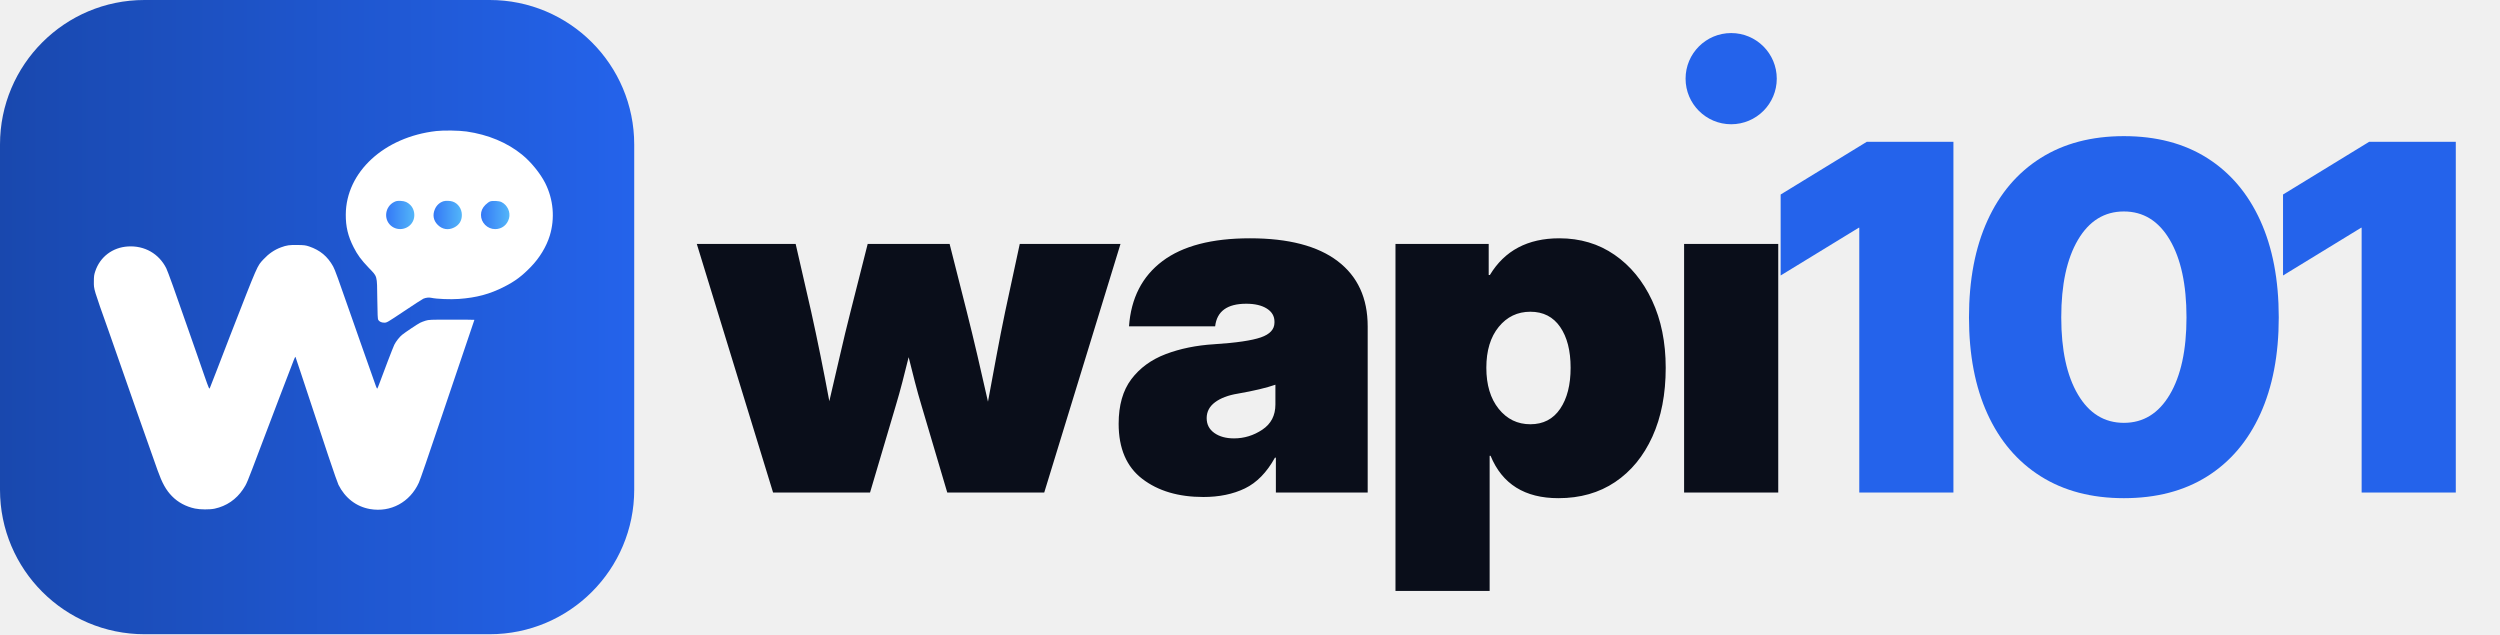
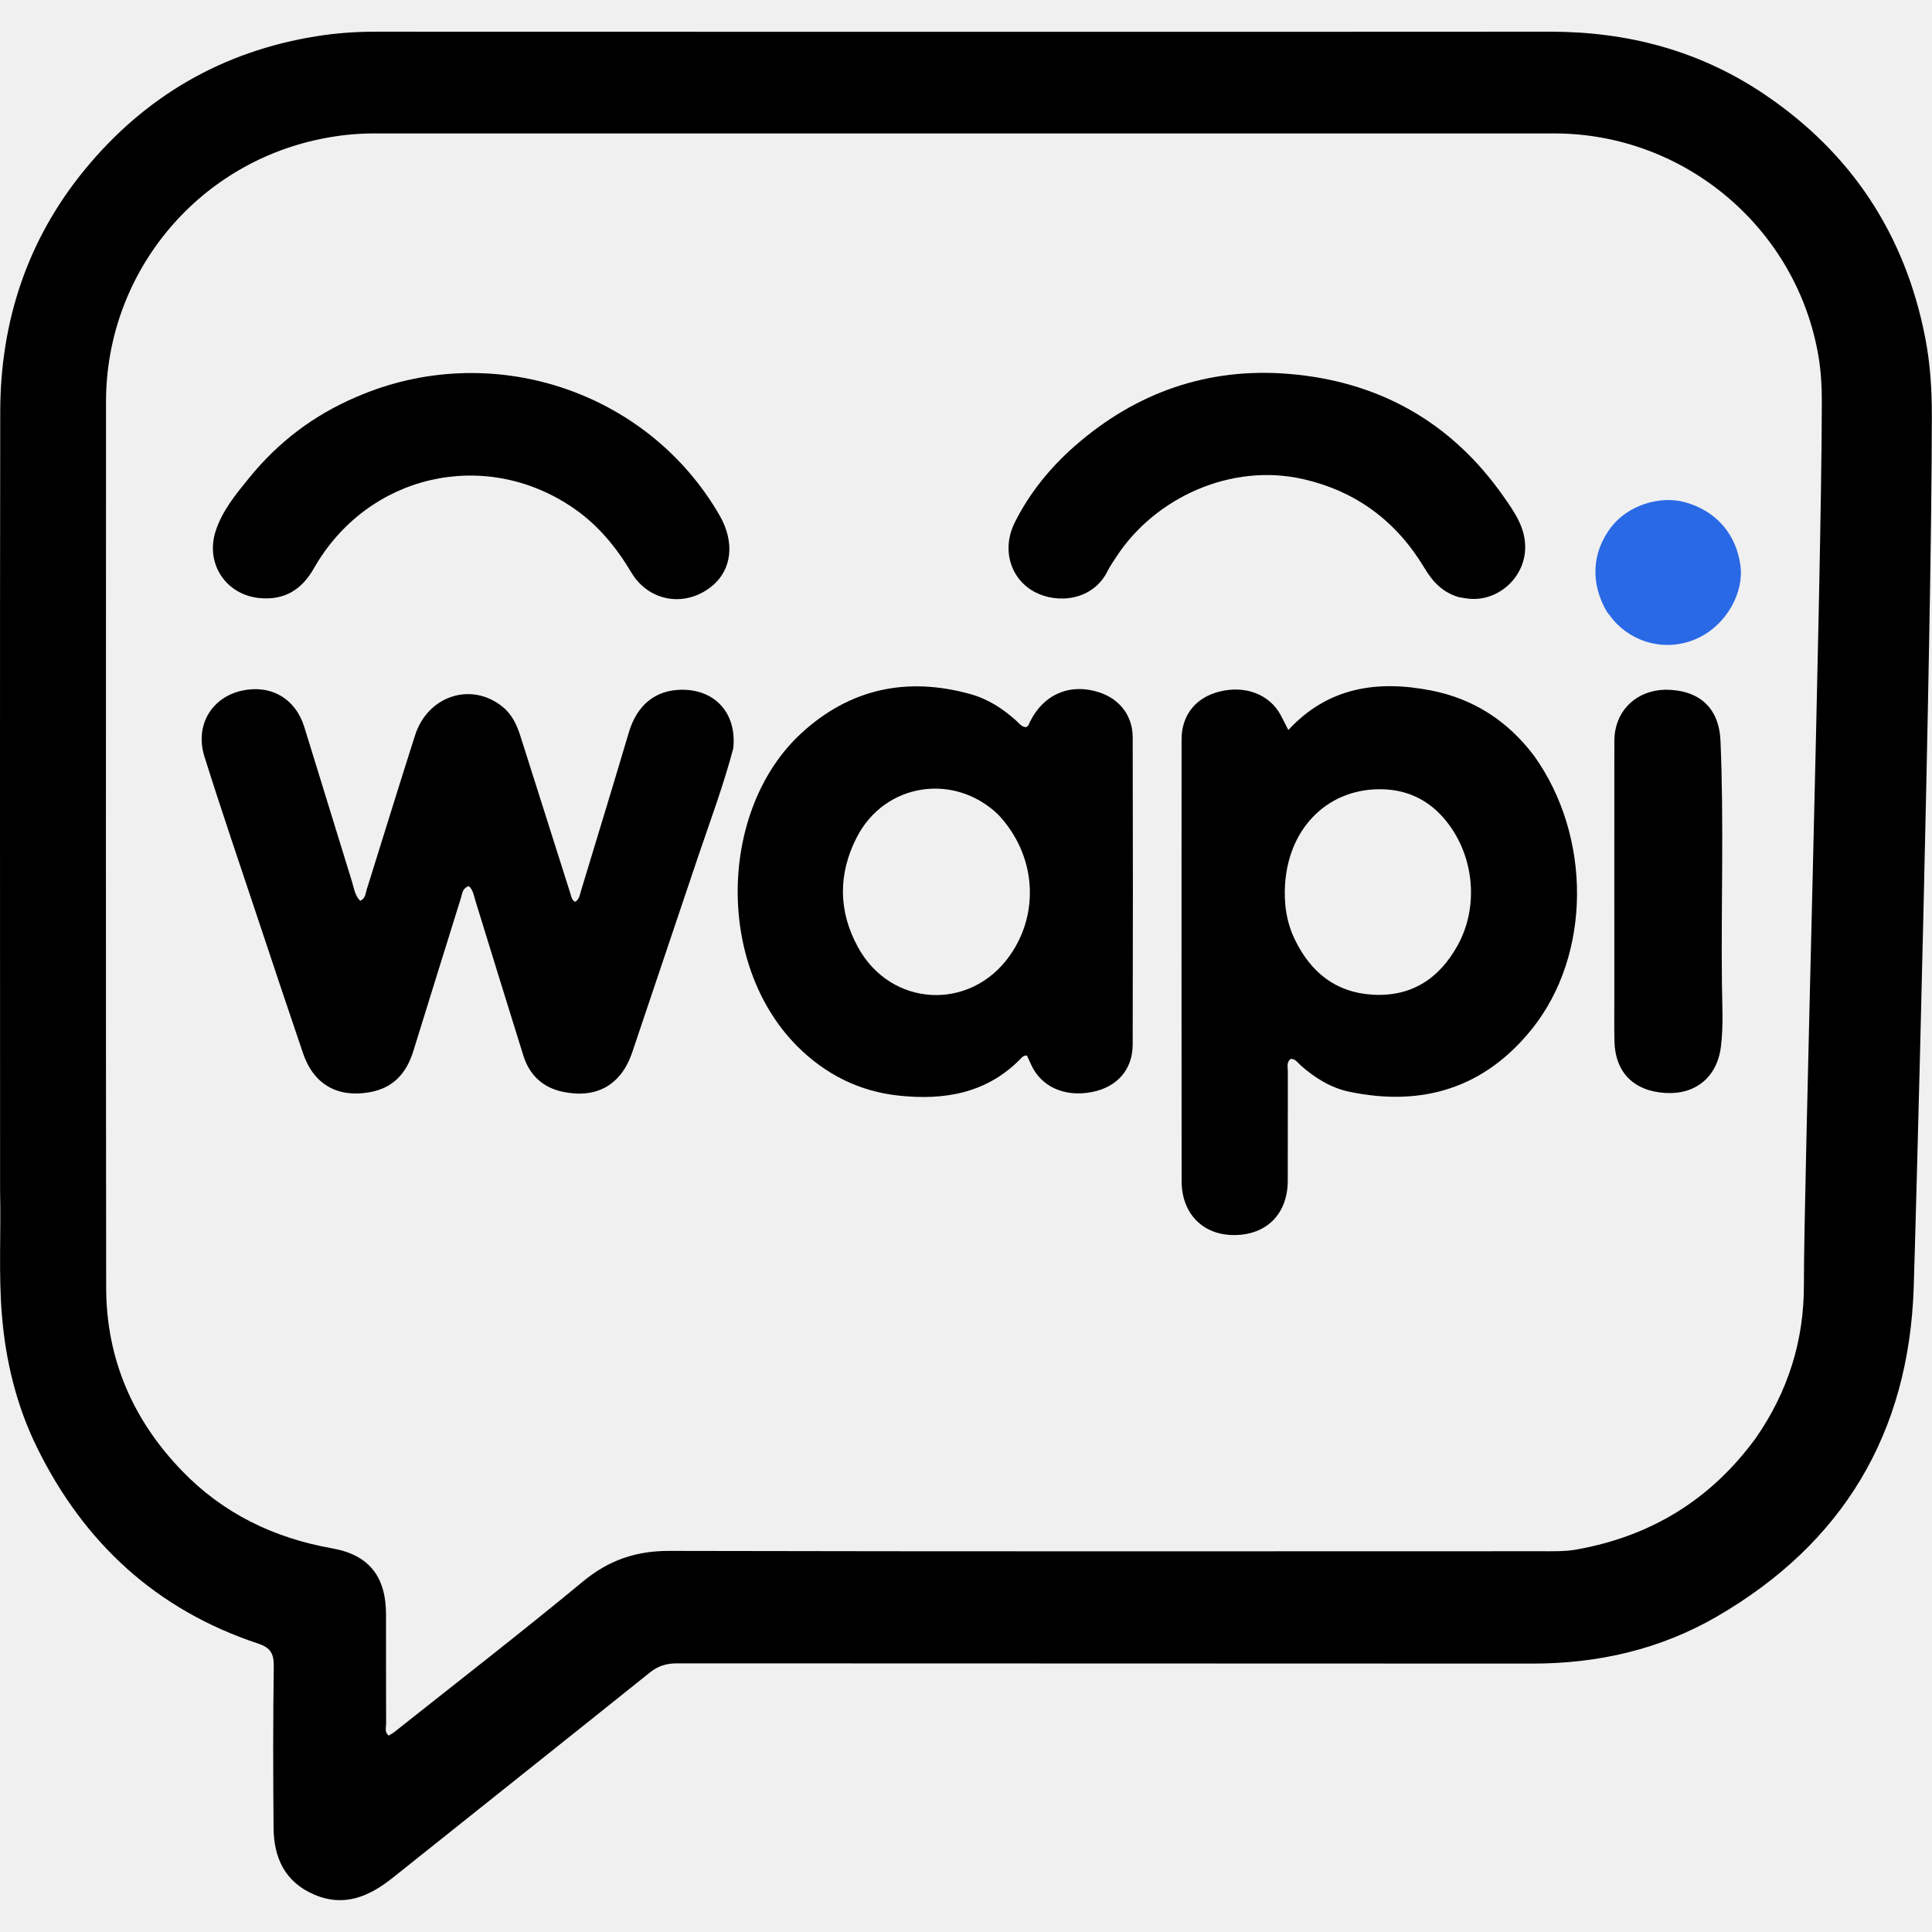
- <svg xmlns="http://www.w3.org/2000/svg" width="1970.645" height="500" viewBox="0 0 1970.645 500">
-   <g transform="scale(0.299)">
-     <linearGradient id="lockupBg" x1="0" y1="836" x2="1672" y2="836" gradientUnits="userSpaceOnUse">
-       <stop offset="0" stop-color="#1948ae" stop-opacity="1" />
-       <stop offset="1" stop-color="#2463eb" stop-opacity="1" />
-     </linearGradient>
-     <path id="Rounded-Rectangle" fill="url(#lockupBg)" fill-rule="evenodd" stroke="none" d="M 0 1291 C 0 1501.421 170.58 1672 381 1672 L 1291 1672 C 1501.421 1672 1672 1501.421 1672 1291 L 1672 381 C 1672 170.579 1501.421 0 1291 0 L 381 0 C 170.58 0 0 170.579 0 381 Z" />
-     <path id="Path" fill="#ffffff" stroke="none" d="M 1230 346.667 C 1286.933 354.933 1337.2 375.867 1376.133 407.6 C 1399.733 426.667 1424.4 457.067 1437.333 482.667 C 1459.067 525.867 1463.333 575.867 1449.333 621.333 C 1440.533 650.133 1422.533 679.867 1399.467 703.6 C 1376.267 727.6 1357.867 741.467 1329.467 755.867 C 1290.933 775.467 1256.8 784.667 1209.467 788.133 C 1187.467 789.733 1151.333 788.267 1137.333 785.2 C 1130.933 783.733 1123.2 784.533 1116.133 787.467 C 1113.6 788.533 1090.933 803.2 1065.867 820 C 1020.933 850 1020 850.667 1013.2 850.667 C 1005.867 850.667 1000.267 848.133 997.2 843.467 C 995.733 841.2 995.2 830.4 994.667 788 C 993.867 724.4 995.467 730.4 971.733 705.6 C 952.133 685.067 942.267 671.733 932.133 651.6 C 917.333 622.533 911.333 597.333 911.6 565.333 C 912.267 453.733 1012.533 361.2 1150 345.467 C 1169.467 343.2 1210.267 343.867 1230 346.667 Z M 815.067 649.733 C 844.133 659.733 863.467 675.867 878.267 702.4 C 882.8 710.4 891.333 733.867 926.667 835.333 C 934.8 858.8 945.067 887.867 949.333 900 C 958.533 925.733 987.067 1006.533 990.933 1017.733 C 992.4 1022 994.133 1025.067 994.667 1024.4 C 995.2 1023.867 997.2 1019.067 999.067 1014 C 1009.467 985.333 1036.667 914.4 1039.467 908.933 C 1043.867 900.133 1053.2 888.133 1060.267 882.533 C 1067.733 876.4 1100.4 854.533 1107.333 851.067 C 1110.267 849.467 1116.8 847.067 1121.867 845.467 C 1130.533 842.8 1133.6 842.667 1190.8 842.667 C 1223.733 842.667 1250.667 842.933 1250.667 843.2 C 1250.667 843.6 1227.2 912.933 1193.733 1011.333 C 1187.6 1029.6 1175.067 1066.533 1166 1093.333 C 1127.2 1208.267 1108 1264.133 1104.267 1272.4 C 1080.8 1324 1030 1351.467 975.467 1342 C 939.333 1335.733 909.733 1312.933 892.267 1278 C 887.733 1268.667 857.2 1178.133 791.867 979.333 C 785.2 958.8 779.333 941.467 778.933 940.8 C 778.533 940.133 776.533 944 774.4 949.467 C 769.6 961.2 705.867 1128.4 686.933 1178.667 C 649.467 1277.867 650.667 1274.933 640.667 1290 C 622.933 1316.533 597.067 1334.267 566 1340.933 C 553.2 1343.733 527.6 1343.6 514 1340.667 C 490.133 1335.6 469.067 1324.267 453.2 1307.867 C 437.6 1291.867 427.467 1273.6 415.467 1240 C 379.867 1139.867 340.4 1027.467 304.4 924 C 298.933 908.267 290.933 885.467 286.667 873.333 C 246.4 760.133 247.333 763.067 247.467 742.667 C 247.467 728.4 248 724.533 251.067 715.333 C 263.733 677.067 296.8 652.133 337.6 649.733 C 381.2 647.2 418.8 668.667 438.267 707.067 C 442.533 715.733 461.867 769.333 496.8 870 C 505.2 894.133 515.733 924.133 520.133 936.667 C 524.4 949.067 533.333 974.533 539.733 993.067 C 550.4 1023.6 551.733 1026.4 553.067 1023.333 C 553.867 1021.467 561.467 1002.133 569.867 980.4 C 585.6 939.2 591.6 923.867 606 886.667 C 681.333 693.333 677.6 702.133 694.533 683.733 C 708.267 668.933 723.333 658.533 740.667 652.133 C 755.6 646.533 763.467 645.467 784.667 645.867 C 802.267 646.133 805.867 646.667 815.067 649.733 Z" />
-     <linearGradient id="lockupD1" x1="1268" y1="566.854" x2="1343.116" y2="566.854" gradientUnits="userSpaceOnUse">
-       <stop offset="0" stop-color="#3478f6" stop-opacity="1" />
-       <stop offset="1" stop-color="#53b6f9" stop-opacity="1" />
-     </linearGradient>
-     <path id="path1" fill="url(#lockupD1)" stroke="none" d="M 1292 531.067 C 1289.467 531.867 1284 535.867 1279.733 540 C 1271.733 548 1268 556.533 1268 566.667 C 1268 587.067 1284.933 604 1305.467 604 C 1322.933 604 1337.067 593.067 1341.867 575.867 C 1346.533 559.467 1337.733 540.4 1322 532.667 C 1315.733 529.6 1299.067 528.667 1292 531.067 Z" />
-     <linearGradient id="lockupD2" x1="1142.938" y1="566.797" x2="1217.602" y2="566.797" gradientUnits="userSpaceOnUse">
-       <stop offset="0" stop-color="#3478f6" stop-opacity="1" />
-       <stop offset="1" stop-color="#53b6f9" stop-opacity="1" />
-     </linearGradient>
-     <path id="path2" fill="url(#lockupD2)" stroke="none" d="M 1169.333 530.533 C 1159.2 533.6 1151.067 541.067 1146.667 551.067 C 1139.867 566.4 1142.4 581.2 1154 592.8 C 1165.867 604.8 1182 607.467 1197.067 599.867 C 1210.667 593.067 1217.733 581.733 1217.6 566.533 C 1217.6 550.667 1207.733 536.267 1193.6 531.467 C 1187.2 529.2 1175.067 528.8 1169.333 530.533 Z" />
-     <linearGradient id="lockupD3" x1="1017.99" y1="566.734" x2="1092.312" y2="566.734" gradientUnits="userSpaceOnUse">
-       <stop offset="0" stop-color="#3478f6" stop-opacity="1" />
-       <stop offset="1" stop-color="#53b6f9" stop-opacity="1" />
-     </linearGradient>
-     <path id="path3" fill="url(#lockupD3)" stroke="none" d="M 1039.333 532.4 C 1015.333 544.133 1010.533 577.2 1030.267 594.667 C 1049.867 611.867 1081.2 604.133 1090.133 579.733 C 1094.933 566.533 1091.6 550.267 1082.133 540.8 C 1074.267 532.933 1067.867 530.133 1056 529.6 C 1047.6 529.333 1044.933 529.733 1039.333 532.4 Z" />
+ <svg xmlns="http://www.w3.org/2000/svg" width="100%" height="100%" viewBox="0 0 4267 4267" version="1.1" xml:space="preserve" style="fill-rule:evenodd;clip-rule:evenodd;stroke-linejoin:round;stroke-miterlimit:2;">
+   <g>
+     <g>
+       <path d="M1619.538,1652.676c-21.789,82.298 -50.846,159.952 -77.424,238.426c-48.857,144.252 -96.974,288.754 -145.752,433.032c-24.364,72.066 -78.502,102.684 -152.583,87.357c-45.314,-9.374 -74.437,-37.087 -88.025,-80.432c-35.546,-113.383 -70.224,-227.038 -105.425,-340.53c-3.602,-11.614 -5.146,-24.446 -14.656,-33.43c-14.467,4.226 -14.658,16.529 -17.722,26.332c-35.199,112.626 -70.138,225.334 -105.099,338.035c-15.05,48.516 -43.945,81.542 -96.537,90.83c-70.923,12.527 -123.517,-17.102 -146.995,-85.976c-33.477,-98.206 -66.251,-196.653 -99.016,-295.099c-39.907,-119.903 -80.819,-239.497 -118.712,-360.037c-21.808,-69.374 15.917,-131.571 83.738,-146.041c63.222,-13.489 117.252,17.801 136.693,80.322c35.518,114.225 70.277,228.686 105.758,342.924c4.312,13.883 5.921,29.376 17.812,41.163c11.729,-5.286 11.638,-16.382 14.432,-25.272c35.614,-113.348 70.405,-226.959 106.601,-340.121c28.031,-87.636 123.869,-118.716 192.665,-63.729c21.308,17.031 32.149,40.225 40.113,65.305c36.713,115.609 73.439,231.214 110.056,346.853c2.237,7.063 2.806,14.835 10.609,19.177c9.317,-5.021 10.222,-14.684 12.784,-23.133c35.441,-116.882 71.223,-233.664 105.889,-350.776c17.89,-60.44 58.574,-94.269 117.438,-94.495c73.98,-0.283 121.329,52.624 113.358,129.314Z" style="fill-rule:nonzero;" />
+       <path d="M0.193,2631.349c-0.003,-575.807 -0.602,-1149.1 0.327,-1722.39c0.323,-199.265 60.006,-380.077 186.966,-534.652c132.657,-161.512 303.413,-260.83 510.912,-294.2c43.01,-6.917 86.363,-10.097 130.003,-10.088c864.968,0.161 1729.935,0.508 2594.902,-0.039c171.43,-0.108 330.06,41.8 472.58,137.666c192.971,129.801 311.679,309.964 356.152,538.277c11.052,56.733 14.68,114.395 14.631,172.359c-0.424,502.049 -36.763,1828.899 -40.07,1926.016c-10.945,321.413 -156.134,564.251 -434.23,725.713c-125.871,73.08 -263.413,104.314 -408.932,104.204c-629.448,-0.478 -1258.896,-0.093 -1888.344,-0.546c-23.033,-0.017 -41.31,5.438 -59.591,20.096c-188.906,151.462 -378.567,301.981 -567.718,453.14c-52.076,41.616 -107.439,65.947 -173.947,37.424c-64.398,-27.618 -89.077,-81.038 -89.642,-147.074c-1.018,-119.008 -1.245,-238.044 0.471,-357.036c0.405,-28.081 -7.426,-41.3 -34.663,-50.316c-224.412,-74.288 -384.731,-222.351 -488.196,-432.814c-45.465,-92.482 -69.457,-191.39 -77.766,-294.446c-7.225,-89.61 -1.731,-179.206 -3.846,-271.291m3877.546,544.859c70.96,-102.02 106.759,-214.781 106.357,-339.439c-0.655,-203.664 39.371,-1559.373 39.571,-1949.943c0.017,-32.778 -1.705,-65.386 -7.004,-97.574c-46.78,-284.126 -295.212,-494.529 -583.778,-494.549c-869.147,-0.061 -1738.294,0.025 -2607.44,-0.022c-39.52,-0.002 -78.667,4.342 -117.176,12.217c-276.168,56.476 -474.027,298.531 -474.123,580.41c-0.223,652.07 -0.458,1304.14 0.314,1956.208c0.186,157.299 58.78,292.509 167.623,405.13c90.866,94.019 202.906,148.258 331.512,171.013c81.567,14.432 118.844,62.404 118.959,145.974c0.11,80.461 -0.133,160.922 0.21,241.382c0.036,8.431 -3.985,18.327 5.662,26.218c4.227,-2.635 8.705,-4.855 12.532,-7.895c139.117,-110.479 279.688,-219.203 416.513,-332.452c57.007,-47.185 117.142,-67.715 190.624,-67.556c642.009,1.388 1284.022,0.868 1926.033,0.7c25.931,-0.007 52.382,0.77 77.708,-3.758c163.043,-29.147 295.519,-108.683 395.902,-246.063Z" style="fill-rule:nonzero;" />
+       <path d="M3387.922,1668.927c127.966,178.608 126.893,439.229 -3.954,602.96c-104.462,130.716 -241.726,173.1 -403.582,139.426c-40.855,-8.5 -75.903,-30.412 -107.298,-57.941c-6.631,-5.815 -11.534,-14.814 -22.381,-14.738c-9.966,7.596 -6.346,18.473 -6.378,27.934c-0.273,80.45 0.091,160.902 -0.179,241.353c-0.243,72.429 -45.941,118.985 -116.933,119.841c-69.83,0.843 -117.46,-46.797 -117.521,-119.264c-0.274,-325.158 -0.23,-650.315 -0.095,-975.473c0.022,-53.474 31.048,-92.213 83.12,-105.489c56.726,-14.462 110.165,5.484 135.118,50.625c5.598,10.127 10.59,20.59 17.541,34.187c87.836,-95.081 197.047,-110.325 314.779,-87.476c93.179,18.084 169.081,66.526 227.764,144.056m-549.606,282.003c-3.002,43.276 2.464,85.061 21.646,124.5c34.855,71.661 89.584,116.362 170.938,121.372c86.055,5.299 147.721,-35.153 188.41,-108.789c50.843,-92.014 34.692,-212.873 -37.796,-288.91c-33.917,-35.577 -76.801,-53.967 -125.256,-55.83c-118.459,-4.555 -208.721,80.442 -217.942,207.657Z" style="fill-rule:nonzero;" />
+       <path d="M1760.451,2310.402c-182.108,-183.547 -170.542,-525.445 9.212,-690.878c107.191,-98.651 233.148,-125.294 372.972,-86.725c38.558,10.636 71.73,31.808 101.384,58.545c6.658,6.003 12.029,14.263 22.124,14.655c5.779,-2.265 6.602,-7.674 8.761,-12.069c29.821,-60.706 88.966,-85.823 152.778,-64.838c45.172,14.855 73.878,51.354 73.995,99.464c0.552,226.16 0.602,452.322 -0.037,678.482c-0.157,55.557 -34.751,94.029 -89.868,104.79c-60.644,11.841 -112.515,-11.624 -134.626,-60.879c-3.032,-6.755 -6.167,-13.463 -9.006,-19.65c-8.285,-0.666 -11.707,4.75 -15.628,8.703c-74.462,75.08 -167.351,90.367 -266.84,79.843c-87.025,-9.205 -161.836,-46.161 -225.223,-109.444m443.787,-511.686c-97.539,-93.194 -250.845,-69.118 -312.186,50.939c-41.141,80.521 -40.893,162.836 3.193,242.914c72.83,132.286 247.962,141.386 335.033,17.882c67.247,-95.385 57.502,-223.455 -26.04,-311.735Z" style="fill-rule:nonzero;" />
+       <path d="M786.817,876.815c296.06,-128.763 642.599,-15.335 802.351,261.266c34.364,59.499 27.55,120.715 -17.474,156.987c-58.735,47.317 -138.977,33.85 -177.572,-31.051c-33.424,-56.207 -74.178,-105.414 -128.463,-142.453c-195.881,-133.647 -454.134,-73.665 -572.301,133.473c-26.816,47.006 -64.265,70.821 -119.1,65.971c-75.091,-6.641 -121.316,-76.063 -97.986,-148.086c14.816,-45.74 45.261,-82.071 74.703,-118.267c63.371,-77.906 141.336,-137.497 235.841,-177.84Z" style="fill-rule:nonzero;" />
+       <path d="M3221.844,1318.846c-36.299,-10.656 -57.899,-34.495 -75.881,-64.464c-61.572,-102.614 -149.871,-169.158 -267.573,-196.154c-158.875,-36.439 -327.151,40.468 -412.602,171.132c-6.874,10.511 -14.13,20.907 -19.719,32.1c-32.525,65.133 -110.178,72.627 -160.35,46.208c-53.943,-28.405 -74.44,-94.024 -44.326,-154.103c32.595,-65.027 78.288,-121.079 132.888,-168.914c135.24,-118.486 294.36,-173.615 472.626,-158.833c198.259,16.44 358.899,106.196 474.203,271.346c24.505,35.099 49.19,69.677 47.298,116.135c-2.648,65.015 -62.543,117.022 -127.214,108.617c-5.812,-0.755 -11.606,-1.66 -19.35,-3.071Z" style="fill-rule:nonzero;" />
+       <path d="M3677.725,1523.266c75.409,0.213 119,39.996 122.129,112.804c7.668,178.394 1.236,356.916 3.178,535.375c0.509,46.848 3.605,93.86 -2.29,140.618c-8.426,66.83 -56.17,106.136 -123.202,101.826c-69.496,-4.469 -110.242,-45.548 -111.861,-113.833c-0.814,-34.344 -0.248,-68.721 -0.252,-103.083c-0.026,-186.897 -0.168,-373.793 0.023,-560.69c0.062,-60.539 40.878,-105.707 100.717,-112.247c3.779,-0.413 7.634,-0.672 11.559,-0.771Z" style="fill-rule:nonzero;" />
+       <path d="M3548.88,1351.098c-37.001,-63.275 -33.054,-131.547 9.727,-187.199c35.88,-46.674 105.543,-70.204 162.283,-54.813c68.701,18.636 113.855,70.058 123.015,140.093c7.92,60.555 -30.868,128.723 -90.106,158.354c-61.374,30.7 -133.838,19.04 -183.043,-29.873c-7.669,-7.623 -13.947,-16.644 -21.875,-26.563Z" style="fill:#2a69e5;fill-rule:nonzero;" />
+     </g>
  </g>
-   <path fill="#0a0e1a" d="M685.82 388.23L609.38 388.23L549.26 192.29L627.19 192.29L639.43 245.73Q643.14 262.43 646.76 280.34Q650.38 298.24 653.72 316.24Q657.99 298.24 662.07 280.34Q666.15 262.43 670.42 245.73L683.96 192.29L748.54 192.29L762.08 245.73Q766.35 262.62 770.52 280.52Q774.70 298.43 778.78 316.61Q782.12 298.61 785.46 280.62Q788.80 262.62 792.32 245.73L803.83 192.29L883.24 192.29L823.13 388.23L746.68 388.23L726.46 319.95Q723.67 310.67 721.17 301.03Q718.66 291.38 716.25 281.54Q713.84 291.38 711.33 301.03Q708.83 310.67 706.04 319.95 M948.57 391.76Q919.07 391.76 900.42 377.47Q881.78 363.18 881.78 334.05Q881.78 312.16 891.80 298.89Q901.82 285.63 918.89 279.13Q935.96 272.64 957.11 271.34Q983.09 269.67 993.85 265.96Q1004.61 262.25 1004.61 254.27L1004.61 253.53Q1004.61 247.03 998.58 243.23Q992.55 239.42 982.34 239.42Q959.89 239.42 957.85 257.24L889.94 257.24Q892.35 223.84 916.29 205.84Q940.22 187.84 985.31 187.84Q1030.77 187.84 1054.43 205.84Q1078.09 223.84 1078.09 257.24L1078.09 388.23L1005.72 388.23L1005.72 360.77L1004.98 360.77Q995.33 378.21 981.32 384.99Q967.31 391.76 948.57 391.76M972.70 345.56Q984.76 345.56 995.05 338.69Q1005.35 331.83 1005.35 318.84L1005.35 303.25Q994.78 306.96 975.66 310.30Q964.35 312.16 957.76 317.08Q951.17 321.99 951.17 329.60Q951.17 337.02 957.20 341.29Q963.23 345.56 972.70 345.56 M1174.22 465.79L1100 465.79L1100 192.29L1173.48 192.29L1173.48 216.79L1174.40 216.79Q1191.85 187.84 1229.14 187.84Q1253.82 187.84 1272.65 200.83Q1291.48 213.82 1302.25 236.83Q1313.01 259.83 1313.01 289.89Q1313.01 321.06 1302.52 344.17Q1292.04 367.27 1273.12 379.98Q1254.19 392.69 1228.40 392.69Q1188.69 392.69 1174.96 359.29L1174.22 359.29L1174.22 465.79M1206.32 334.42Q1221.53 334.42 1229.79 322.27Q1238.05 310.12 1238.05 289.89Q1238.05 269.67 1229.79 257.70Q1221.53 245.73 1206.32 245.73Q1191.10 245.73 1181.36 257.70Q1171.62 269.67 1171.62 289.89Q1171.62 310.12 1181.36 322.27Q1191.10 334.42 1206.32 334.42 M1401.72 388.23L1327.50 388.23L1327.50 192.29L1401.72 192.29" />
-   <path fill="#2463eb" d="M1471.52 111.77L1539.80 111.77L1539.80 388.23L1465.59 388.23L1465.59 179.49L1465.21 179.49L1403.61 217.16L1403.61 153.33 M1674.16 392.69Q1635.94 392.69 1608.57 375.43Q1581.20 358.17 1566.64 326.26Q1552.07 294.35 1552.07 250.19Q1552.07 205.84 1566.64 173.83Q1581.20 141.83 1608.57 124.57Q1635.94 107.31 1674.16 107.31Q1712.57 107.31 1739.84 124.57Q1767.12 141.83 1781.68 173.83Q1796.25 205.84 1796.25 250.19Q1796.25 294.35 1781.68 326.35Q1767.12 358.36 1739.84 375.52Q1712.57 392.69 1674.16 392.69M1674.16 333.31Q1697.17 333.31 1710.34 311.04Q1723.52 288.78 1723.52 250.19Q1723.52 211.41 1710.34 189.05Q1697.17 166.69 1674.16 166.69Q1651.15 166.69 1637.98 189.05Q1624.80 211.41 1624.80 250.19Q1624.80 288.78 1637.98 311.04Q1651.15 333.31 1674.16 333.31 M1867.52 111.77L1935.80 111.77L1935.80 388.23L1861.58 388.23L1861.58 179.49L1861.21 179.49L1799.61 217.16L1799.61 153.33" />
-   <circle cx="1364.61" cy="62.00" r="35.94" fill="#2463eb" />
</svg>
